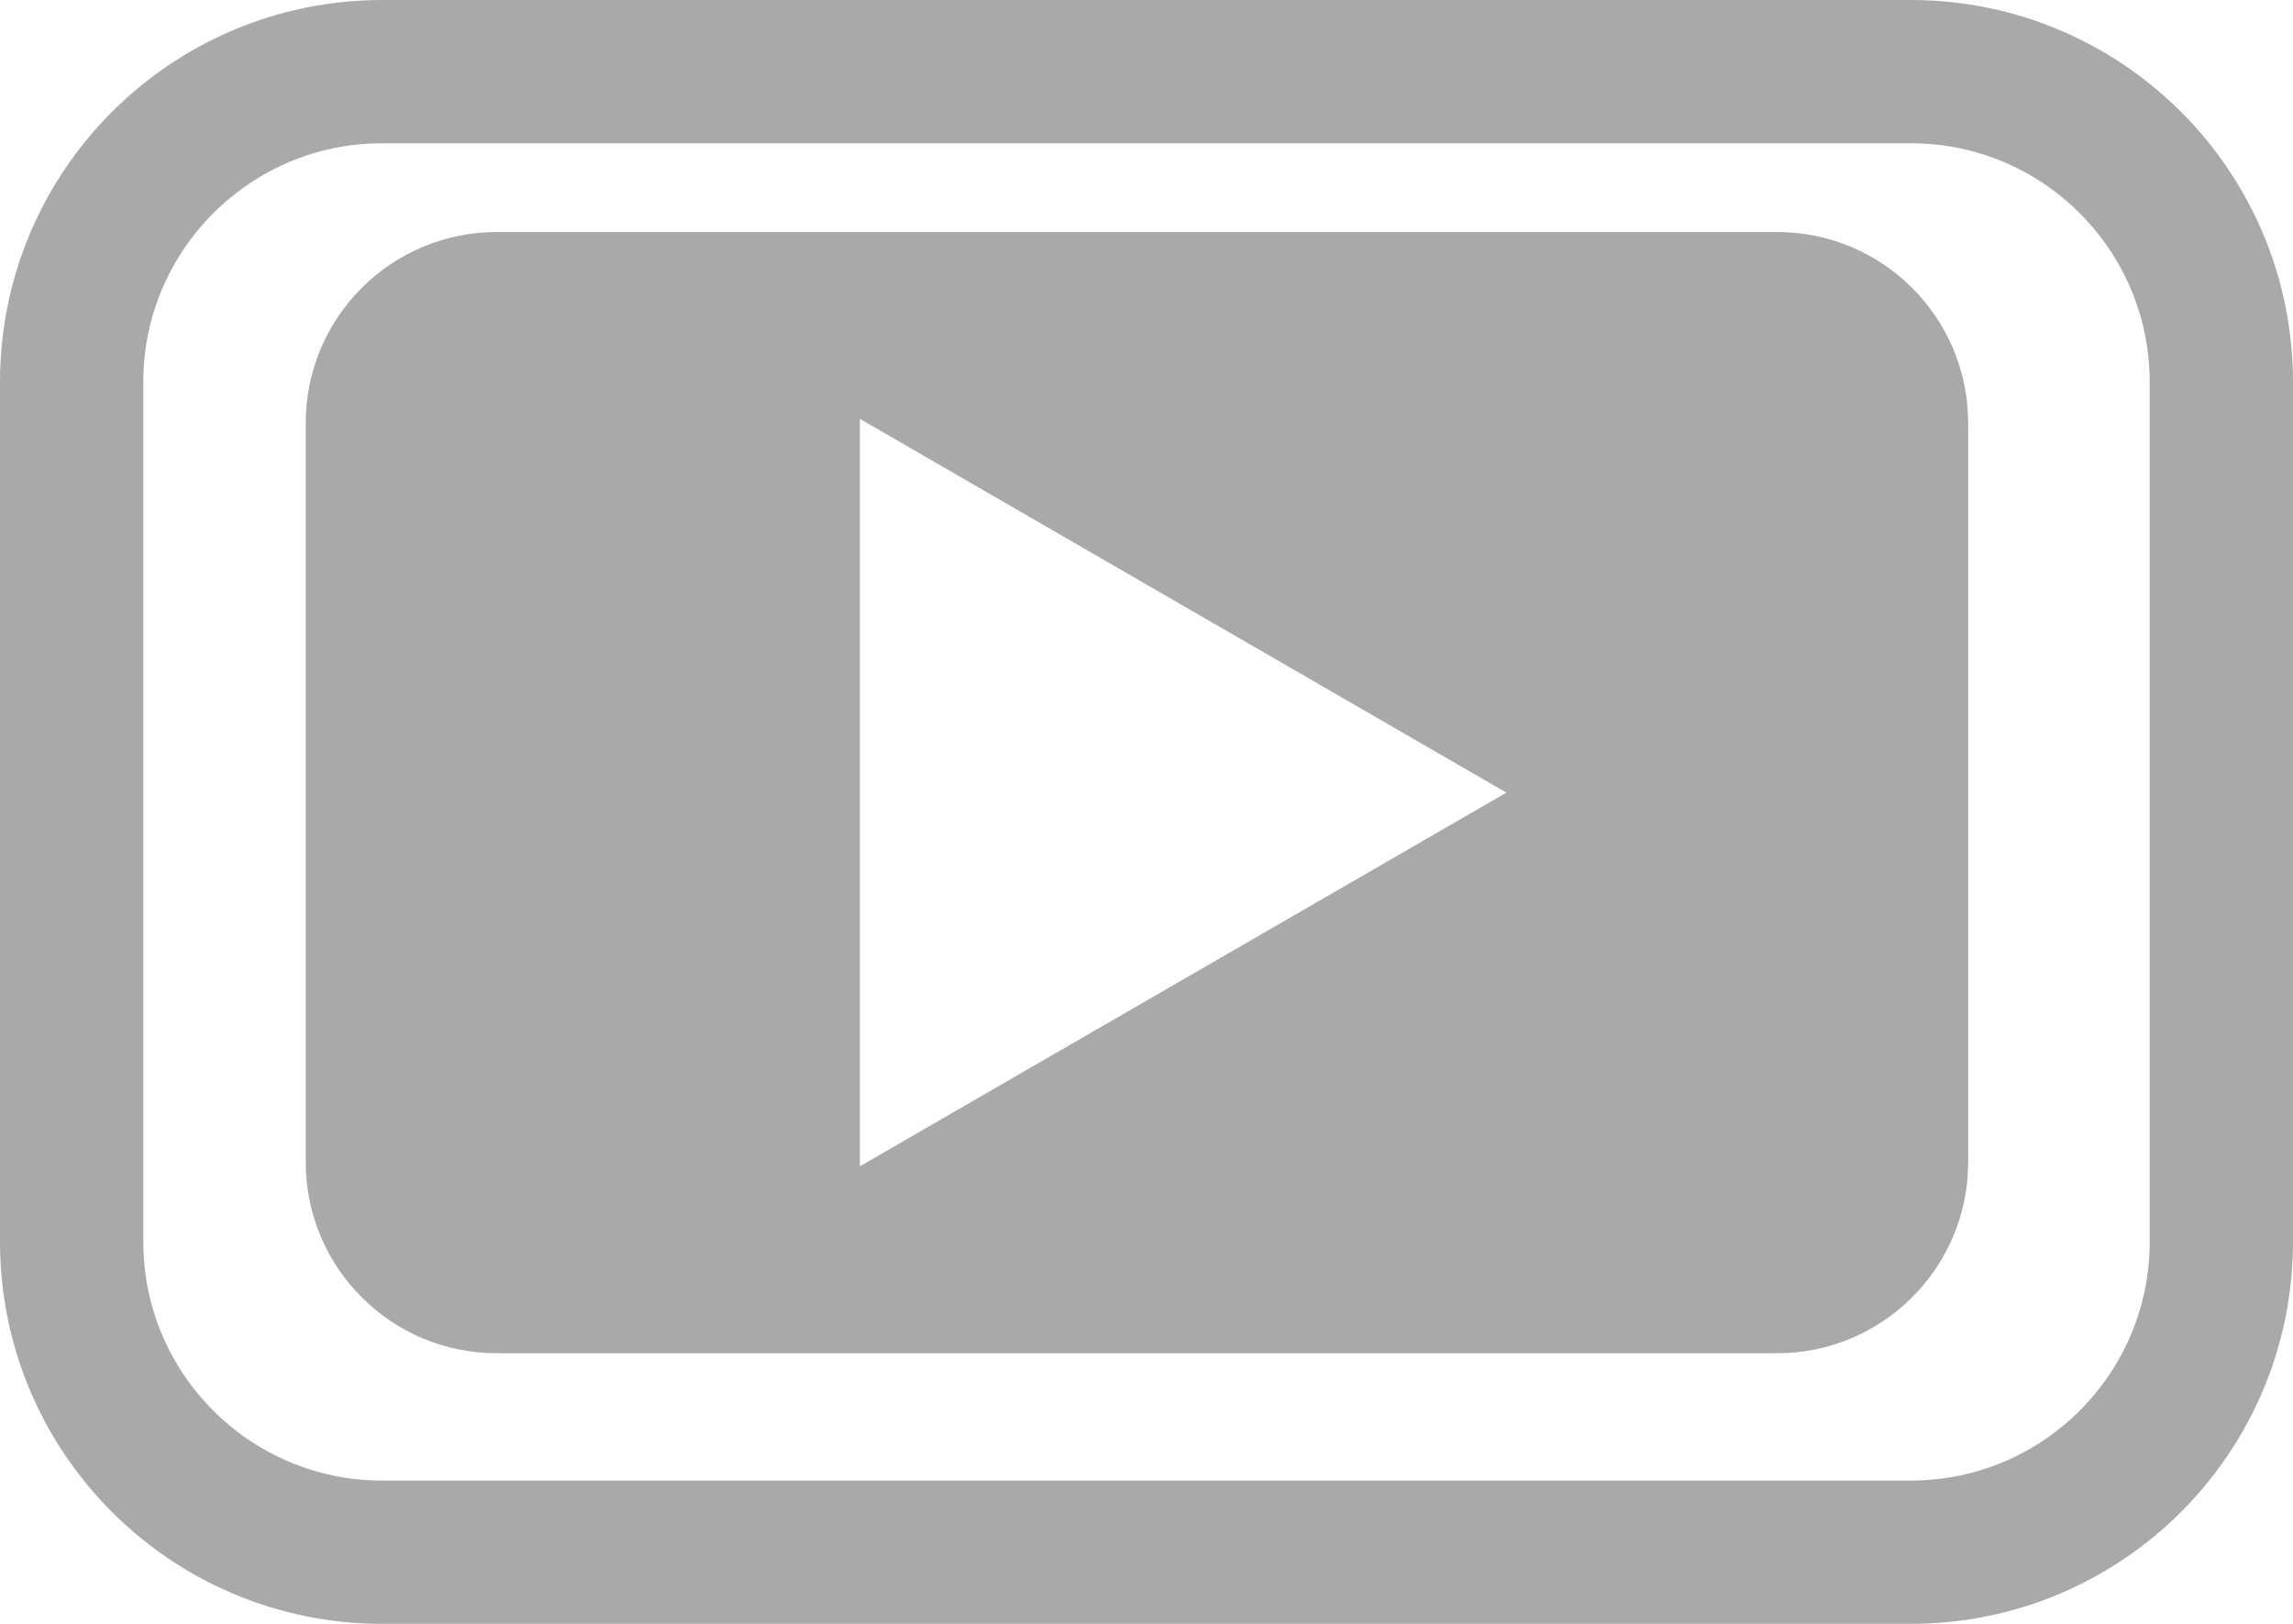
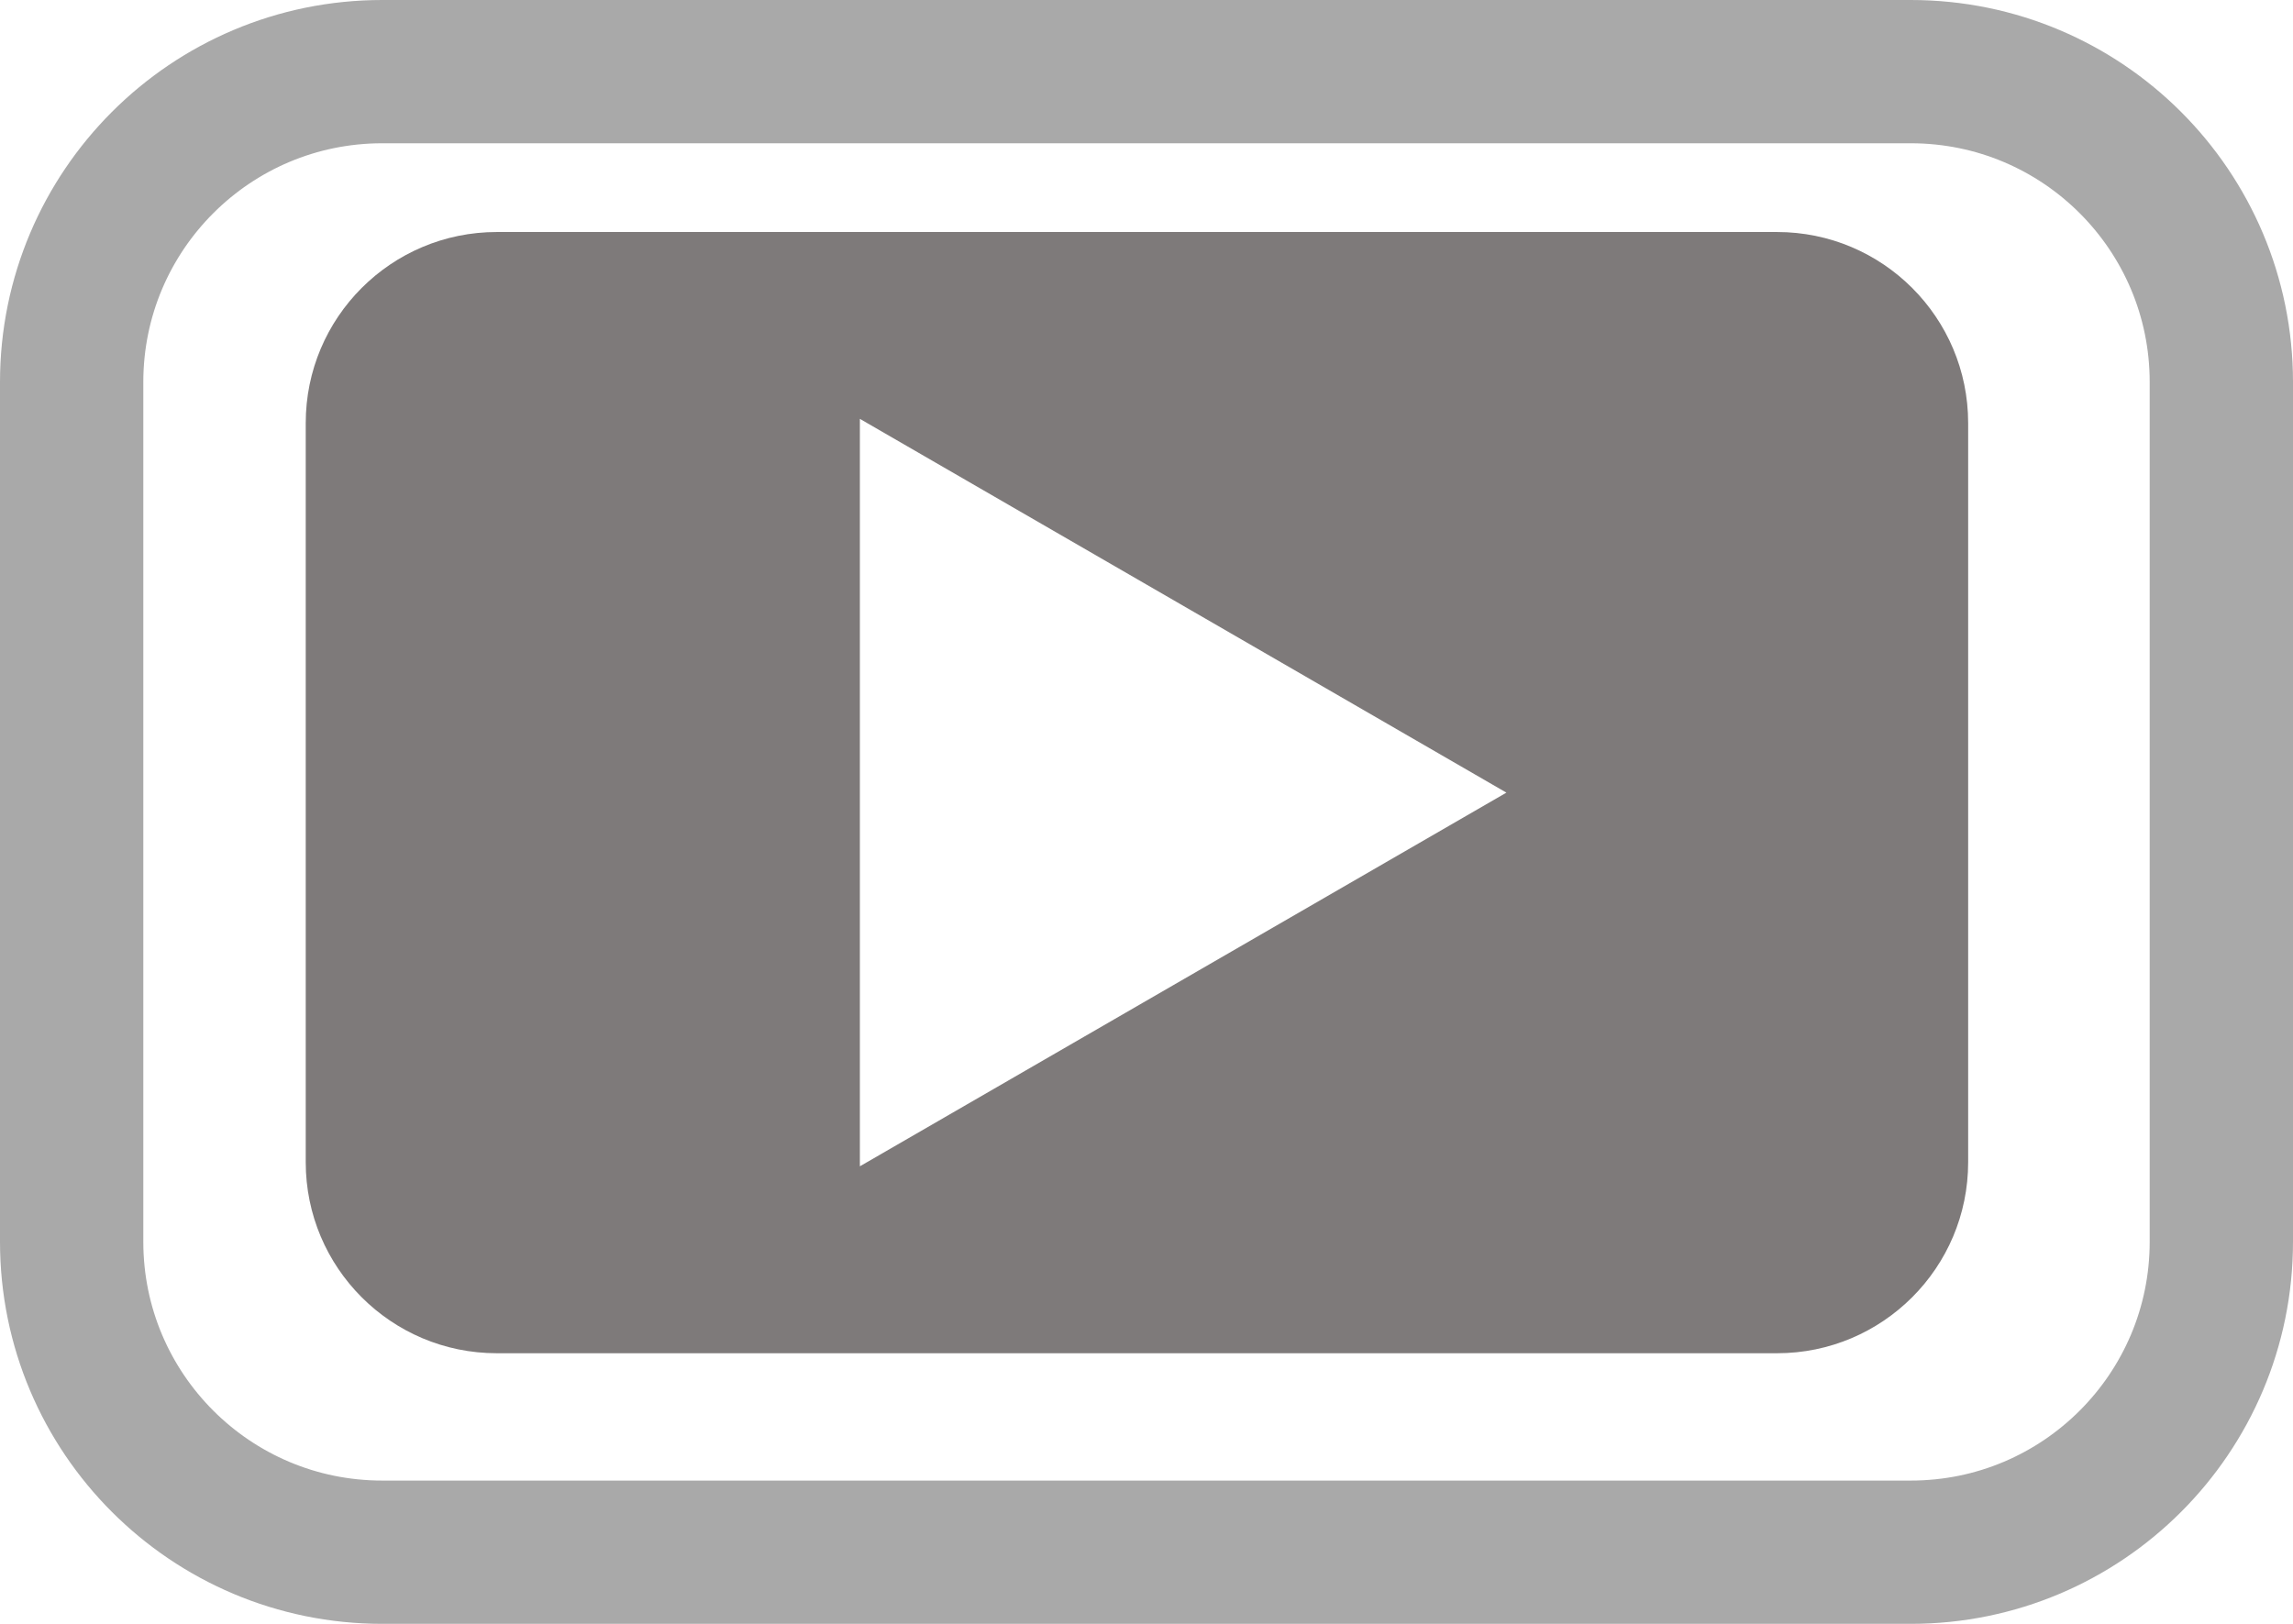
<svg xmlns="http://www.w3.org/2000/svg" width="24" height="17" viewBox="0 0 24 17" fill="none">
  <rect x="0.75" y="0.75" width="22.5" height="15.5" rx="3.25" stroke="#A9A9A9" stroke-width="1.5" />
-   <path d="M9 4.385V12.21L15.767 8.298L9 4.385ZM20.6 12.167C20.6 13.271 19.704 14.167 18.6 14.167H5.2C4.095 14.167 3.2 13.271 3.2 12.167V4.429C3.2 3.324 4.095 2.429 5.2 2.429H18.6C19.704 2.429 20.6 3.324 20.6 4.429V12.167Z" fill="#A9A9A9" />
+   <path d="M9 4.385V12.21L15.767 8.298L9 4.385ZM20.6 12.167C20.6 13.271 19.704 14.167 18.6 14.167H5.2C4.095 14.167 3.2 13.271 3.2 12.167V4.429C3.2 3.324 4.095 2.429 5.2 2.429H18.6C19.704 2.429 20.6 3.324 20.6 4.429V12.167Z" fill="#7E7A7A" />
</svg>
